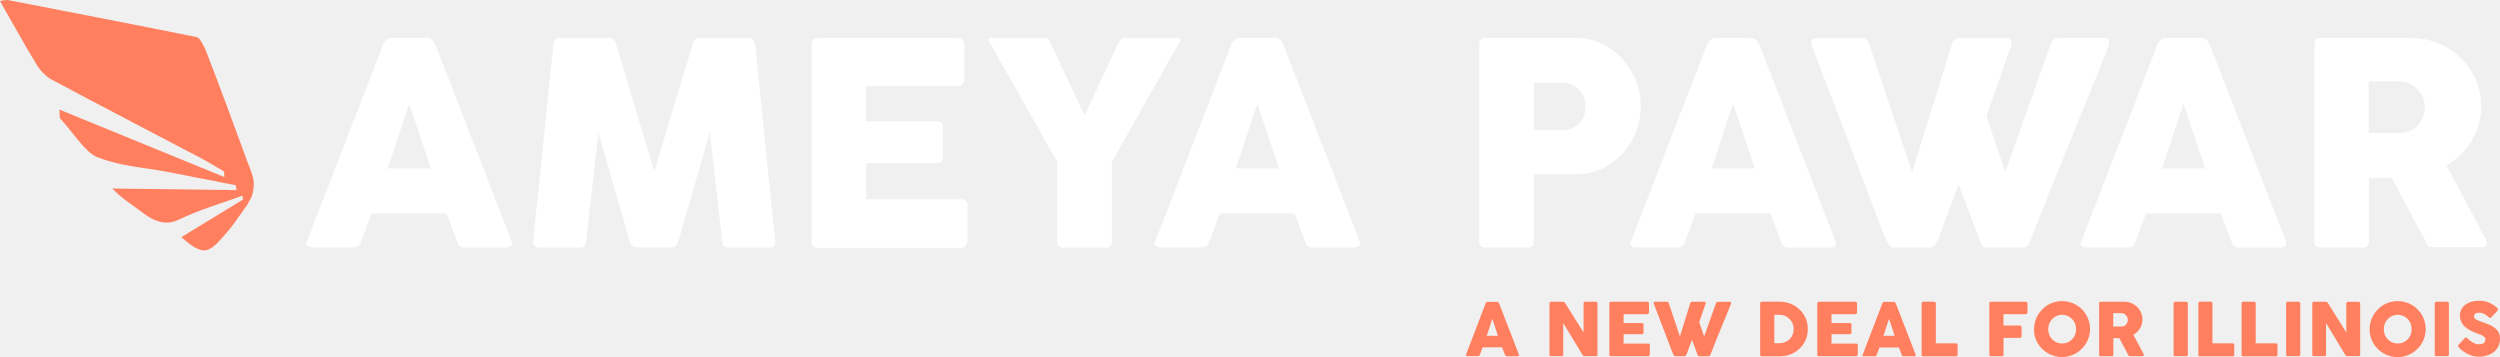
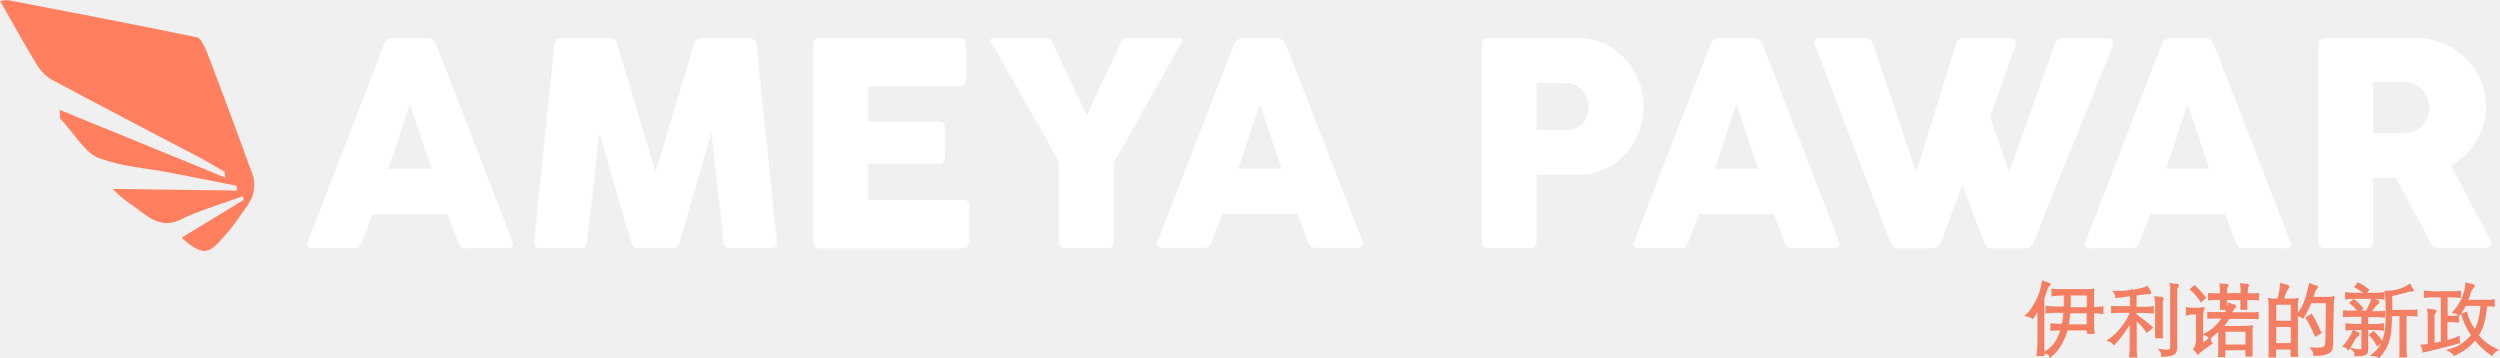
- <svg xmlns="http://www.w3.org/2000/svg" id="Layer_1" data-name="Layer 1" viewBox="0 0 562.02 80.24">
+ <svg xmlns="http://www.w3.org/2000/svg" id="Layer_1" data-name="Layer 1" viewBox="0 0 560.73 80.26">
  <defs>
-     <style>.cls-1{fill:#fff;}.cls-2{fill:#ff7f5f;}</style>
+     <style>.cls-1{fill:#fff;}.cls-2{fill:#ff7f5f;}.cls-3{fill:#f47e61;stroke:#f47e61;stroke-miterlimit:10;stroke-width:0.5px;}</style>
  </defs>
-   <path class="cls-1" d="M86.22,9.78a0.92,0.92,0,0,1,.21-0.41,2.38,2.38,0,0,1,1-.71,1.49,1.49,0,0,1,.54-0.11h8.12a1.35,1.35,0,0,1,.92.33,4.11,4.11,0,0,1,.57.59l0.79,1.81,16.66,43a0.93,0.93,0,0,1-.1,1,1.54,1.54,0,0,1-1.21.4h-9.11a2,2,0,0,1-1.13-.27,1.74,1.74,0,0,1-.62-0.9q-0.64-1.62-1.24-3.22L100.4,48H83.56q-0.6,1.62-1.22,3.22t-1.22,3.22a1.59,1.59,0,0,1-1.62,1.17H70.13a1.55,1.55,0,0,1-1-.32,0.75,0.75,0,0,1-.14-1ZM92,23.36q-0.6,1.62-1.22,3.49t-1.22,3.78q-0.6,1.9-1.22,3.76t-1.22,3.47h9.74Z" />
-   <path class="cls-1" d="M124.41,9.94a1.68,1.68,0,0,1,.44-1,1.39,1.39,0,0,1,1.08-.41h11a1.48,1.48,0,0,1,1.52,1.21l8.63,28.81,8.69-28.81a1.63,1.63,0,0,1,1.62-1.21h10.85a1.54,1.54,0,0,1,1,.4,1.48,1.48,0,0,1,.52,1Q170.89,21.11,172,32.1t2.27,22.16v0.16a1.17,1.17,0,0,1-1.4,1.24h-9a1.33,1.33,0,0,1-1.52-1.4l-2.76-24.53-7.14,24.68a1.79,1.79,0,0,1-.46.76,1.09,1.09,0,0,1-.78.44h-8.34a1.2,1.2,0,0,1-.81-0.43,1.37,1.37,0,0,1-.46-0.78L134.53,29.8l-2.76,24.46a1.34,1.34,0,0,1-1.56,1.4h-9a1.22,1.22,0,0,1-1.36-1.4Z" />
-   <path class="cls-1" d="M182.46,10a1.51,1.51,0,0,1,.36-1.06,1.33,1.33,0,0,1,1-.4h31.48A1.4,1.4,0,0,1,216.4,9a1.57,1.57,0,0,1,.38,1.11V17.9a1.66,1.66,0,0,1-.38,1,1.32,1.32,0,0,1-1.11.49H194.73v7.87H210.6a1.67,1.67,0,0,1,1,.29,1.09,1.09,0,0,1,.4,1v6.85a1.32,1.32,0,0,1-.35.86,1.26,1.26,0,0,1-1,.41h-15.9v8.12h21.32a1.27,1.27,0,0,1,1.43,1.46v8a0.78,0.78,0,0,1-.25.57,1.09,1.09,0,0,1-1.3.89H183.85a1.48,1.48,0,0,1-1-.33,1.3,1.3,0,0,1-.38-1V10Z" />
-   <path class="cls-1" d="M243.83,25.93l7.66-16.4A4.39,4.39,0,0,1,251.81,9a1,1,0,0,1,.25-0.25,0.65,0.65,0,0,1,.27-0.1,1.62,1.62,0,0,0,.33-0.08h12.22a0.5,0.5,0,0,1,.37.14,0.46,0.46,0,0,1,.14.33,1.23,1.23,0,0,1-.44.79l-15,26.62V54.17a1.3,1.3,0,0,1-1.46,1.49H239a1.23,1.23,0,0,1-1-.4,1.6,1.6,0,0,1-.35-1.09V36.37l-15-26.56A1.16,1.16,0,0,1,222.21,9a0.48,0.48,0,0,1,.13-0.33,0.44,0.44,0,0,1,.35-0.14H234.9l0.35,0.08a0.64,0.64,0,0,1,.25.1,1,1,0,0,1,.25.25q0.13,0.17.35,0.56Z" />
-   <path class="cls-1" d="M276.91,9.78a0.92,0.92,0,0,1,.21-0.41,2.38,2.38,0,0,1,1-.71,1.49,1.49,0,0,1,.54-0.11h8.12a1.35,1.35,0,0,1,.92.33,4.11,4.11,0,0,1,.57.59L289,11.27l16.66,43a0.93,0.93,0,0,1-.1,1,1.54,1.54,0,0,1-1.21.4h-9.11a2,2,0,0,1-1.13-.27,1.74,1.74,0,0,1-.62-0.9q-0.64-1.62-1.24-3.22L291.09,48H274.25q-0.6,1.62-1.22,3.22t-1.22,3.22a1.59,1.59,0,0,1-1.62,1.17h-9.36a1.55,1.55,0,0,1-1-.32,0.75,0.75,0,0,1-.14-1Zm5.77,13.58q-0.6,1.62-1.22,3.49t-1.22,3.78q-0.6,1.9-1.22,3.76t-1.22,3.47h9.74Z" />
-   <path class="cls-1" d="M332.53,10a1.55,1.55,0,0,1,.35-1.06,1.32,1.32,0,0,1,1-.4H354.2a13.8,13.8,0,0,1,4.12.6,14,14,0,0,1,3.55,1.67,14.47,14.47,0,0,1,2.92,2.54A16.36,16.36,0,0,1,367,16.54a16.17,16.17,0,0,1,1.38,3.6,15.62,15.62,0,0,1-.56,9.41,15.33,15.33,0,0,1-2.93,4.85,15,15,0,0,1-4.57,3.44,13.43,13.43,0,0,1-5.9,1.35h-9.61v15.1a1.25,1.25,0,0,1-1.46,1.36h-9.42a1.49,1.49,0,0,1-1-.33,1.3,1.3,0,0,1-.38-1V10Zm23.89,13.9a5.74,5.74,0,0,0-.33-1.9,5.27,5.27,0,0,0-1-1.7,5.14,5.14,0,0,0-1.54-1.22,4.33,4.33,0,0,0-2-.48h-6.73V29.2h6.73a4.55,4.55,0,0,0,2.06-.46,4.82,4.82,0,0,0,1.54-1.19,5.25,5.25,0,0,0,1-1.68A5.92,5.92,0,0,0,356.42,23.9Z" />
-   <path class="cls-1" d="M383.86,9.78a0.92,0.92,0,0,1,.21-0.41,2.38,2.38,0,0,1,1-.71,1.49,1.49,0,0,1,.54-0.11h8.12a1.35,1.35,0,0,1,.92.33,4.11,4.11,0,0,1,.57.59L396,11.27l16.66,43a0.93,0.93,0,0,1-.1,1,1.54,1.54,0,0,1-1.21.4h-9.11a2,2,0,0,1-1.13-.27,1.74,1.74,0,0,1-.62-0.9q-0.64-1.62-1.24-3.22L398,48H381.19q-0.6,1.62-1.22,3.22t-1.22,3.22a1.59,1.59,0,0,1-1.62,1.17h-9.36a1.55,1.55,0,0,1-1-.32,0.75,0.75,0,0,1-.14-1Zm5.77,13.58Q389,25,388.41,26.85t-1.22,3.78q-0.6,1.9-1.22,3.76t-1.22,3.47h9.74Z" />
-   <path class="cls-1" d="M424.63,55q-0.32-.54-0.6-1.11t-0.51-1.14Q419.42,42,415.36,31.35T407.21,10a0.83,0.83,0,0,0,0-.29,0.71,0.71,0,0,1,0-.25q0-.89,1.17-0.89H418.5a1.65,1.65,0,0,1,1.65,1.21l9.71,28.9,9-28.9a1.71,1.71,0,0,1,1.75-1.21H450.9a1.55,1.55,0,0,1,1,.27,0.91,0.91,0,0,1,.3.71,1.27,1.27,0,0,1,0,.35V10l-5.65,16.18,4.25,12.47L461.08,9.75a1.71,1.71,0,0,1,1.75-1.21h10a1.55,1.55,0,0,1,1,.27,0.91,0.91,0,0,1,.3.71,1.34,1.34,0,0,1,0,.35V10Q472,15.55,469.71,21.1t-4.52,11.1q-2.27,5.55-4.51,11.12t-4.36,11.12a2.21,2.21,0,0,1-.57.78,1.5,1.5,0,0,1-1.08.43H446.9a1.77,1.77,0,0,1-1.06-.27,1.49,1.49,0,0,1-.52-0.71l-5-13.2-2.13,5.66q-1,2.78-2.09,5.66-0.16.44-.36,0.94a5.42,5.42,0,0,1-.49.92,3,3,0,0,1-.65.71,1.32,1.32,0,0,1-.84.29H426A1.32,1.32,0,0,1,424.63,55Z" />
-   <path class="cls-1" d="M485.11,9.78a0.92,0.92,0,0,1,.21-0.41,2.38,2.38,0,0,1,1-.71,1.49,1.49,0,0,1,.54-0.11h8.12a1.35,1.35,0,0,1,.92.33,4.11,4.11,0,0,1,.57.59l0.79,1.81,16.66,43a0.93,0.93,0,0,1-.1,1,1.54,1.54,0,0,1-1.21.4h-9.11a2,2,0,0,1-1.13-.27,1.74,1.74,0,0,1-.62-0.9q-0.64-1.62-1.24-3.22L499.3,48H482.45q-0.6,1.62-1.22,3.22T480,54.48a1.59,1.59,0,0,1-1.62,1.17H469a1.55,1.55,0,0,1-1-.32,0.75,0.75,0,0,1-.14-1Zm5.77,13.58q-0.6,1.62-1.22,3.49t-1.22,3.78q-0.6,1.9-1.22,3.76T486,37.86h9.74Z" />
-   <path class="cls-1" d="M520.27,10a1.55,1.55,0,0,1,.35-1.06,1.32,1.32,0,0,1,1-.4h20.5a15.42,15.42,0,0,1,6.12,1.22,16,16,0,0,1,5,3.32,15.49,15.49,0,0,1,3.35,4.9,14.85,14.85,0,0,1,1.22,6,14.22,14.22,0,0,1-.59,4.11,15.35,15.35,0,0,1-1.63,3.65,15.51,15.51,0,0,1-2.49,3.08A16.27,16.27,0,0,1,550,37.16l8.16,15.36q0.22,0.45.57,1a2.17,2.17,0,0,1,.35,1,0.94,0.94,0,0,1-.33.78,1.39,1.39,0,0,1-.9.27H546.92a1.58,1.58,0,0,1-1-.32,1.44,1.44,0,0,1-.56-0.86L537.69,40h-5.14V54.29a1.25,1.25,0,0,1-1.46,1.36h-9.42a1.49,1.49,0,0,1-1-.33,1.3,1.3,0,0,1-.38-1V10Zm24.84,14.09a5.49,5.49,0,0,0-.35-1.9,6.18,6.18,0,0,0-1-1.75,5.77,5.77,0,0,0-1.52-1.33,5.22,5.22,0,0,0-2-.7l-1.67-.11q-0.78,0-1.7,0h-4.38V29.89h5.84c0.38,0,.72,0,1,0l1-.09a5,5,0,0,0,2-.65,5.2,5.2,0,0,0,1.49-1.3,5.75,5.75,0,0,0,.92-1.75A6.35,6.35,0,0,0,545.11,24.09Z" />
-   <path class="cls-2" d="M334,68.16a0.25,0.25,0,0,1,.05-0.11l0.11-.11,0.14-.08,0.14,0h2.11a0.35,0.35,0,0,1,.24.09,1,1,0,0,1,.15.15l0.21,0.47,4.32,11.15a0.24,0.24,0,0,1,0,.27,0.4,0.4,0,0,1-.31.1H338.8A0.51,0.51,0,0,1,338.5,80a0.46,0.46,0,0,1-.16-0.23L338,78.92l-0.31-.84h-4.37l-0.32.84-0.32.84a0.41,0.41,0,0,1-.42.3h-2.43a0.4,0.4,0,0,1-.26-0.08,0.2,0.2,0,0,1,0-.25Zm1.5,3.52c-0.1.28-.21,0.58-0.32,0.91l-0.32,1-0.32,1q-0.16.48-.32,0.9h2.53Z" />
-   <path class="cls-2" d="M348.33,68.2a0.38,0.38,0,0,1,.09-0.26,0.34,0.34,0,0,1,.27-0.11h2.69a0.57,0.57,0,0,1,.24.06,0.52,0.52,0,0,1,.21.2l2.08,3.33L356,74.74v-6.6a0.4,0.4,0,0,1,.13-0.23,0.35,0.35,0,0,1,.23-0.08h2.35a0.44,0.44,0,0,1,.29.09,0.33,0.33,0,0,1,.12.27V79.74a0.29,0.29,0,0,1-.1.24,0.43,0.43,0,0,1-.27.08h-2.63a0.28,0.28,0,0,1-.19-0.07,1.29,1.29,0,0,1-.17-0.2l-2.16-3.58-2.17-3.58V79.7a0.32,0.32,0,0,1-.38.36h-2.34a0.34,0.34,0,0,1-.28-0.1,0.38,0.38,0,0,1-.09-0.25V68.2Z" />
-   <path class="cls-2" d="M361.79,68.21a0.39,0.39,0,0,1,.09-0.28,0.34,0.34,0,0,1,.27-0.1h8.17a0.36,0.36,0,0,1,.28.11,0.4,0.4,0,0,1,.1.29v2a0.43,0.43,0,0,1-.1.27,0.34,0.34,0,0,1-.29.13H365v2h4.12a0.43,0.43,0,0,1,.26.07,0.28,0.28,0,0,1,.1.25V74.8a0.34,0.34,0,0,1-.09.22,0.33,0.33,0,0,1-.26.11H365v2.11h5.53a0.33,0.33,0,0,1,.37.38v2.07a0.2,0.2,0,0,1-.07.15,0.28,0.28,0,0,1-.34.23h-8.33a0.38,0.38,0,0,1-.26-0.09,0.34,0.34,0,0,1-.1-0.27V68.21Z" />
-   <path class="cls-2" d="M376.29,79.89l-0.16-.29c0-.1-0.09-0.2-0.13-0.3q-1.06-2.8-2.12-5.55l-2.12-5.55a0.21,0.21,0,0,0,0-.07,0.19,0.19,0,0,1,0-.07q0-.23.3-0.23h2.65a0.43,0.43,0,0,1,.43.31l2.52,7.5,2.33-7.5a0.44,0.44,0,0,1,.45-0.31h2.68a0.4,0.4,0,0,1,.27.07,0.24,0.24,0,0,1,.08.19,0.36,0.36,0,0,1,0,.09v0L382,72.41l1.1,3.24,2.67-7.49a0.44,0.44,0,0,1,.45-0.31h2.59a0.4,0.4,0,0,1,.27.07,0.24,0.24,0,0,1,.08.19,0.33,0.33,0,0,1,0,.09v0q-0.56,1.45-1.14,2.89L386.81,74l-1.17,2.89q-0.58,1.44-1.13,2.89a0.58,0.58,0,0,1-.15.2,0.39,0.39,0,0,1-.28.11h-2a0.45,0.45,0,0,1-.28-0.07,0.39,0.39,0,0,1-.14-0.18l-1.3-3.43-0.55,1.47q-0.27.72-.54,1.47l-0.09.24a1.48,1.48,0,0,1-.13.24,0.79,0.79,0,0,1-.17.18,0.35,0.35,0,0,1-.22.07h-2A0.34,0.34,0,0,1,376.29,79.89Z" />
-   <path class="cls-2" d="M406.41,74a6.07,6.07,0,0,1-.22,1.66,5.91,5.91,0,0,1-.63,1.47,6.11,6.11,0,0,1-2.25,2.17,6.37,6.37,0,0,1-1.5.6,6.62,6.62,0,0,1-1.67.21h-4.06a0.51,0.51,0,0,1-.26-0.07,0.29,0.29,0,0,1-.12-0.28V68.21a0.4,0.4,0,0,1,.09-0.28,0.36,0.36,0,0,1,.28-0.11h4.06a6.42,6.42,0,0,1,1.67.21,6.3,6.3,0,0,1,1.5.61,6.43,6.43,0,0,1,1.27.95,5.83,5.83,0,0,1,1,1.24,6.19,6.19,0,0,1,.63,1.47A6,6,0,0,1,406.41,74Zm-7.53-3.18v6.33h1.06l0.36,0a3.3,3.3,0,0,0,1.15-.3,3.21,3.21,0,0,0,.93-0.66,3,3,0,0,0,.63-1,3.13,3.13,0,0,0,.23-1.2,3.08,3.08,0,0,0-.26-1.27A3.13,3.13,0,0,0,401.24,71a3.44,3.44,0,0,0-1.27-.24h-1.09Z" />
-   <path class="cls-2" d="M408.56,68.21a0.39,0.39,0,0,1,.09-0.28,0.34,0.34,0,0,1,.27-0.1h8.17a0.36,0.36,0,0,1,.28.11,0.4,0.4,0,0,1,.1.29v2a0.43,0.43,0,0,1-.1.27,0.34,0.34,0,0,1-.29.13h-5.34v2h4.12a0.43,0.43,0,0,1,.26.07,0.28,0.28,0,0,1,.1.25V74.8a0.34,0.34,0,0,1-.09.22,0.33,0.33,0,0,1-.26.11h-4.13v2.11h5.53a0.33,0.33,0,0,1,.37.38v2.07a0.2,0.2,0,0,1-.07.15,0.28,0.28,0,0,1-.34.23h-8.33a0.38,0.38,0,0,1-.26-0.09,0.34,0.34,0,0,1-.1-0.27V68.21Z" />
-   <path class="cls-2" d="M423.18,68.16a0.25,0.25,0,0,1,.05-0.11l0.11-.11,0.14-.08,0.14,0h2.11a0.35,0.35,0,0,1,.24.09,1,1,0,0,1,.15.15l0.21,0.47,4.32,11.15a0.24,0.24,0,0,1,0,.27,0.4,0.4,0,0,1-.31.1h-2.36a0.51,0.51,0,0,1-.29-0.07,0.46,0.46,0,0,1-.16-0.23l-0.32-.84-0.31-.84h-4.37l-0.32.84-0.32.84a0.41,0.41,0,0,1-.42.3H419a0.4,0.4,0,0,1-.26-0.08,0.2,0.2,0,0,1,0-.25Zm1.5,3.52c-0.1.28-.21,0.58-0.32,0.91l-0.32,1-0.32,1q-0.16.48-.32,0.9h2.53Z" />
-   <path class="cls-2" d="M432,68.19a0.36,0.36,0,0,1,.1-0.26,0.35,0.35,0,0,1,.27-0.11h2.44a0.38,0.38,0,0,1,.26.1,0.35,0.35,0,0,1,.12.26v9h4.53a0.36,0.36,0,0,1,.26.1,0.35,0.35,0,0,1,.11.27v2.17a0.39,0.39,0,0,1-.09.26,0.35,0.35,0,0,1-.27.12h-7.35A0.32,0.32,0,0,1,432,79.7V68.19Z" />
-   <path class="cls-2" d="M447.22,68.21a0.38,0.38,0,0,1,.09-0.27,0.33,0.33,0,0,1,.23-0.11h7.88a0.36,0.36,0,0,1,.28.11,0.42,0.42,0,0,1,.09.29v2a0.43,0.43,0,0,1-.1.27,0.34,0.34,0,0,1-.29.13h-5v2.55h3.7a0.41,0.41,0,0,1,.26.09,0.33,0.33,0,0,1,.11.28v2a0.44,0.44,0,0,1-.09.27,0.31,0.31,0,0,1-.26.13h-3.71v3.77a0.32,0.32,0,0,1-.38.35h-2.51a0.31,0.31,0,0,1-.3-0.35V68.21Z" />
-   <path class="cls-2" d="M457.27,74a6.26,6.26,0,0,1,.86-3.18,6.39,6.39,0,0,1,1-1.28,6.15,6.15,0,0,1,1.27-1,6.47,6.47,0,0,1,1.5-.63,6.3,6.3,0,0,1,3.35,0,6.45,6.45,0,0,1,1.51.63A6.25,6.25,0,0,1,469,70.78a6.55,6.55,0,0,1,.63,1.51,6.31,6.31,0,0,1,0,3.35,6.39,6.39,0,0,1-.63,1.5,6.22,6.22,0,0,1-1,1.27,6.4,6.4,0,0,1-1.28,1,6.2,6.2,0,0,1-1.51.63,6.29,6.29,0,0,1-6.13-1.62,6.37,6.37,0,0,1-1-1.27,6.14,6.14,0,0,1-.63-1.5A6.26,6.26,0,0,1,457.27,74Zm3.19,0a3.5,3.5,0,0,0,.23,1.28,3.16,3.16,0,0,0,.65,1,3,3,0,0,0,1,.69,3.24,3.24,0,0,0,2.5,0,3,3,0,0,0,1-.69,3.15,3.15,0,0,0,.65-1,3.64,3.64,0,0,0,0-2.55,3.18,3.18,0,0,0-.65-1,3,3,0,0,0-1-.7,3.06,3.06,0,0,0-3.49.7,3.19,3.19,0,0,0-.65,1A3.52,3.52,0,0,0,460.45,74Z" />
-   <path class="cls-2" d="M471.89,68.21a0.4,0.4,0,0,1,.09-0.28,0.34,0.34,0,0,1,.27-0.1h5.32a4,4,0,0,1,1.59.32,4.15,4.15,0,0,1,1.29.86,4,4,0,0,1,.87,1.27,3.86,3.86,0,0,1,.32,1.55,3.68,3.68,0,0,1-.15,1.07,4,4,0,0,1-.42.95,4,4,0,0,1-.65.8,4.19,4.19,0,0,1-.82.61l2.12,4,0.15,0.27a0.56,0.56,0,0,1,.09.27,0.24,0.24,0,0,1-.09.2,0.36,0.36,0,0,1-.23.07h-2.82a0.41,0.41,0,0,1-.25-0.08,0.38,0.38,0,0,1-.14-0.22l-2-3.76h-1.33v3.71a0.32,0.32,0,0,1-.38.35h-2.45A0.39,0.39,0,0,1,472,80a0.34,0.34,0,0,1-.1-0.27V68.21Zm6.45,3.66a1.42,1.42,0,0,0-.09-0.49,1.6,1.6,0,0,0-.26-0.45,1.5,1.5,0,0,0-.4-0.35,1.35,1.35,0,0,0-.51-0.18l-0.43,0h-1.58v3h1.78l0.26,0a1.31,1.31,0,0,0,.52-0.17,1.35,1.35,0,0,0,.39-0.34,1.48,1.48,0,0,0,.24-0.45A1.64,1.64,0,0,0,478.34,71.87Z" />
-   <path class="cls-2" d="M488.66,68.2a0.38,0.38,0,0,1,.09-0.26,0.34,0.34,0,0,1,.27-0.11h2.42a0.46,0.46,0,0,1,.26.1,0.31,0.31,0,0,1,.14.26V79.7a0.34,0.34,0,0,1-.4.36H489a0.32,0.32,0,0,1-.36-0.36V68.2Z" />
-   <path class="cls-2" d="M494.21,68.19a0.36,0.36,0,0,1,.1-0.26,0.35,0.35,0,0,1,.27-0.11H497a0.38,0.38,0,0,1,.26.1,0.35,0.35,0,0,1,.12.26v9h4.53a0.36,0.36,0,0,1,.26.1,0.35,0.35,0,0,1,.11.27v2.17a0.39,0.39,0,0,1-.09.26,0.35,0.35,0,0,1-.27.12h-7.35a0.32,0.32,0,0,1-.36-0.36V68.19Z" />
-   <path class="cls-2" d="M503.91,68.19a0.36,0.36,0,0,1,.1-0.26,0.35,0.35,0,0,1,.27-0.11h2.44a0.38,0.38,0,0,1,.26.1,0.35,0.35,0,0,1,.12.26v9h4.53a0.36,0.36,0,0,1,.26.1,0.35,0.35,0,0,1,.11.27v2.17a0.39,0.39,0,0,1-.09.26,0.35,0.35,0,0,1-.27.12h-7.35a0.32,0.32,0,0,1-.36-0.36V68.19Z" />
-   <path class="cls-2" d="M513.94,68.2a0.38,0.38,0,0,1,.09-0.26,0.34,0.34,0,0,1,.27-0.11h2.42a0.46,0.46,0,0,1,.26.1,0.31,0.31,0,0,1,.14.26V79.7a0.34,0.34,0,0,1-.4.36h-2.42a0.32,0.32,0,0,1-.36-0.36V68.2Z" />
-   <path class="cls-2" d="M519.81,68.2a0.38,0.38,0,0,1,.09-0.26,0.34,0.34,0,0,1,.27-0.11h2.69a0.57,0.57,0,0,1,.24.06,0.52,0.52,0,0,1,.21.2l2.08,3.33,2.08,3.33v-6.6a0.4,0.4,0,0,1,.13-0.23,0.35,0.35,0,0,1,.23-0.08h2.35a0.44,0.44,0,0,1,.29.09,0.33,0.33,0,0,1,.12.27V79.74a0.29,0.29,0,0,1-.1.24,0.43,0.43,0,0,1-.27.08H527.6a0.28,0.28,0,0,1-.19-0.07,1.29,1.29,0,0,1-.17-0.2l-2.16-3.58-2.17-3.58V79.7a0.32,0.32,0,0,1-.38.36h-2.34a0.34,0.34,0,0,1-.28-0.1,0.38,0.38,0,0,1-.09-0.25V68.2Z" />
-   <path class="cls-2" d="M532.71,74a6.26,6.26,0,0,1,.86-3.18,6.39,6.39,0,0,1,1-1.28,6.15,6.15,0,0,1,1.27-1,6.47,6.47,0,0,1,1.5-.63,6.3,6.3,0,0,1,3.35,0,6.45,6.45,0,0,1,1.51.63,6.25,6.25,0,0,1,2.26,2.26,6.55,6.55,0,0,1,.63,1.51,6.31,6.31,0,0,1,0,3.35,6.39,6.39,0,0,1-.63,1.5,6.22,6.22,0,0,1-1,1.27,6.4,6.4,0,0,1-1.28,1,6.2,6.2,0,0,1-1.51.63,6.29,6.29,0,0,1-6.13-1.62,6.37,6.37,0,0,1-1-1.27,6.14,6.14,0,0,1-.63-1.5A6.26,6.26,0,0,1,532.71,74Zm3.19,0a3.5,3.5,0,0,0,.23,1.28,3.16,3.16,0,0,0,.65,1,3,3,0,0,0,1,.69,3.24,3.24,0,0,0,2.5,0,3,3,0,0,0,1-.69,3.15,3.15,0,0,0,.65-1,3.64,3.64,0,0,0,0-2.55,3.18,3.18,0,0,0-.65-1,3,3,0,0,0-1-.7,3.06,3.06,0,0,0-3.49.7,3.19,3.19,0,0,0-.65,1A3.52,3.52,0,0,0,535.9,74Z" />
-   <path class="cls-2" d="M547.35,68.2a0.38,0.38,0,0,1,.09-0.26,0.34,0.34,0,0,1,.27-0.11h2.42a0.46,0.46,0,0,1,.26.1,0.31,0.31,0,0,1,.14.26V79.7a0.34,0.34,0,0,1-.4.36h-2.42a0.32,0.32,0,0,1-.36-0.36V68.2Z" />
-   <path class="cls-2" d="M554.73,76.11l0.36,0.31a4.77,4.77,0,0,0,.5.38,4.15,4.15,0,0,0,.83.44,2.41,2.41,0,0,0,.86.16,2.25,2.25,0,0,0,.7-0.09,1.19,1.19,0,0,0,.45-0.25,0.89,0.89,0,0,0,.24-0.36,1.35,1.35,0,0,0,.07-0.44,0.64,0.64,0,0,0-.19-0.46,2,2,0,0,0-.47-0.36,4,4,0,0,0-.58-0.27L557,75a12,12,0,0,1-1.73-.74,5.31,5.31,0,0,1-1.24-.89,3.32,3.32,0,0,1-.74-1.08A3.36,3.36,0,0,1,553,71a3.1,3.1,0,0,1,.31-1.39,3.05,3.05,0,0,1,.88-1.07,4.19,4.19,0,0,1,1.38-.69,6.24,6.24,0,0,1,1.8-.24,6,6,0,0,1,1.44.17,5.49,5.49,0,0,1,1.35.54q0.28,0.16.53,0.34T561.14,69a2.09,2.09,0,0,1,.3.31,0.46,0.46,0,0,1,.11.26,0.38,0.38,0,0,1-.05.2,1.32,1.32,0,0,1-.16.21l-1.26,1.34a0.4,0.4,0,0,1-.28.14,0.36,0.36,0,0,1-.21-0.07l-0.21-.16-0.07-.07-0.37-.29a3.26,3.26,0,0,0-.43-0.27,2.87,2.87,0,0,0-.49-0.2,1.76,1.76,0,0,0-.52-0.08,2.77,2.77,0,0,0-.51,0,1.41,1.41,0,0,0-.42.14,0.8,0.8,0,0,0-.29.26,0.76,0.76,0,0,0,0,.79,1.14,1.14,0,0,0,.35.31,3.18,3.18,0,0,0,.57.27L558,72.39q0.87,0.29,1.61.61a5.42,5.42,0,0,1,1.27.75,3.09,3.09,0,0,1,.84,1,3.23,3.23,0,0,1,.3,1.46,3.6,3.6,0,0,1-.37,1.64,3.75,3.75,0,0,1-1,1.26,4.75,4.75,0,0,1-1.52.8,6,6,0,0,1-1.88.28,5.31,5.31,0,0,1-1.86-.34,7.14,7.14,0,0,1-1.7-.91,4.38,4.38,0,0,1-.56-0.47l-0.36-.37,0,0,0,0h0l0,0h0a0.58,0.58,0,0,1-.19-0.33,0.47,0.47,0,0,1,.19-0.31L554.09,76a0.54,0.54,0,0,1,.28-0.12,0.3,0.3,0,0,1,.16,0Z" />
-   <path class="cls-2" d="M55.53,46.11l1.06-1.9a8.62,8.62,0,0,0,.35-4.14c-0.25-1.06-1.41-3.93-1.41-3.93l0-.1L55,36.11,55.49,36c-3-8.15-6-16.35-9.1-24.33-0.63-1.66-1.55-3.2-2.15-3.33C30,5.47,15.88,2.75,1.72,0A6.49,6.49,0,0,0,0,.24C3,5.47,5.42,9.92,7.86,13.89a10.84,10.84,0,0,0,3.32,3.77C22.5,23.72,33.8,29.57,45.11,35.52c1.73,0.91,3.47,2,5.2,3,0,0,.12,0,0.12,1.28L13.36,24.64l0.09,1.91c2.79,3,5.76,7.73,8.32,8.74,5.43,2.14,10.64,2.35,15.95,3.36,5.1,1,10.2,2,15.3,3l0.15,1.09-27.93-.36c2.37,2.46,4.59,3.69,6.86,5.45,2.88,2.24,5.49,2.79,8,1.59,4.71-2.29,9.58-3.66,14.38-5.42l0.16,0.85L40.76,53.32c2,1.74,3.93,3.24,5.59,2.92s3.09-2.27,4.54-3.87,2.7-3.56,4-5.36" />
+   <path class="cls-1" d="M3117.49,147.59a0.92,0.92,0,0,1,.21-0.41,2.38,2.38,0,0,1,1-.71,1.49,1.49,0,0,1,.54-0.11h8.12a1.35,1.35,0,0,1,.92.33,4.11,4.11,0,0,1,.57.59l0.79,1.81,16.66,43a0.93,0.93,0,0,1-.1,1,1.54,1.54,0,0,1-1.21.4h-9.11a2,2,0,0,1-1.13-.27,1.74,1.74,0,0,1-.62-0.9q-0.64-1.62-1.24-3.22l-1.21-3.22h-16.85q-0.6,1.62-1.22,3.22t-1.22,3.22a1.59,1.59,0,0,1-1.62,1.17h-9.36a1.55,1.55,0,0,1-1-.32,0.75,0.75,0,0,1-.14-1Zm5.77,13.58q-0.6,1.62-1.22,3.49t-1.22,3.78q-0.6,1.9-1.22,3.76t-1.22,3.47h9.74Z" transform="translate(-3031.26 -137.81)" />
+   <path class="cls-1" d="M3155.67,147.75a1.68,1.68,0,0,1,.44-1,1.39,1.39,0,0,1,1.08-.41h11a1.48,1.48,0,0,1,1.52,1.21l8.63,28.81,8.69-28.81a1.63,1.63,0,0,1,1.62-1.21h10.85a1.54,1.54,0,0,1,1,.4,1.48,1.48,0,0,1,.52,1q1.11,11.17,2.27,22.16t2.27,22.16v0.16a1.17,1.17,0,0,1-1.4,1.24h-9a1.33,1.33,0,0,1-1.52-1.4l-2.76-24.53-7.14,24.68a1.79,1.79,0,0,1-.46.76,1.09,1.09,0,0,1-.78.44h-8.34a1.2,1.2,0,0,1-.81-0.43,1.37,1.37,0,0,1-.46-0.78l-7.14-24.62L3163,192.07a1.34,1.34,0,0,1-1.56,1.4h-9a1.22,1.22,0,0,1-1.36-1.4Z" transform="translate(-3031.26 -137.81)" />
+   <path class="cls-1" d="M3213.72,147.81a1.51,1.51,0,0,1,.36-1.06,1.33,1.33,0,0,1,1-.4h31.48a1.4,1.4,0,0,1,1.08.41,1.57,1.57,0,0,1,.38,1.11v7.85a1.66,1.66,0,0,1-.38,1,1.32,1.32,0,0,1-1.11.49H3226v7.87h15.86a1.67,1.67,0,0,1,1,.29,1.09,1.09,0,0,1,.4,1v6.85a1.32,1.32,0,0,1-.35.86,1.26,1.26,0,0,1-1,.41H3226v8.12h21.32a1.27,1.27,0,0,1,1.43,1.46v8a0.78,0.78,0,0,1-.25.57,1.09,1.09,0,0,1-1.3.89h-32.08a1.48,1.48,0,0,1-1-.33,1.3,1.3,0,0,1-.38-1V147.81Z" transform="translate(-3031.26 -137.81)" />
+   <path class="cls-1" d="M3275.1,163.74l7.66-16.4a4.39,4.39,0,0,1,.32-0.56,1,1,0,0,1,.25-0.25,0.65,0.65,0,0,1,.27-0.1,1.62,1.62,0,0,0,.33-0.08h12.22a0.5,0.5,0,0,1,.37.14,0.46,0.46,0,0,1,.14.33,1.23,1.23,0,0,1-.44.79l-15,26.62V192a1.3,1.3,0,0,1-1.46,1.49h-9.49a1.23,1.23,0,0,1-1-.4,1.6,1.6,0,0,1-.35-1.09v-17.8l-15-26.56a1.16,1.16,0,0,1-.41-0.79,0.48,0.48,0,0,1,.13-0.33,0.44,0.44,0,0,1,.35-0.14h12.22l0.35,0.08a0.64,0.64,0,0,1,.25.1,1,1,0,0,1,.25.25q0.13,0.17.35,0.56Z" transform="translate(-3031.26 -137.81)" />
+   <path class="cls-1" d="M3308.18,147.59a0.92,0.92,0,0,1,.21-0.41,2.38,2.38,0,0,1,1-.71,1.49,1.49,0,0,1,.54-0.11H3318a1.35,1.35,0,0,1,.92.33,4.11,4.11,0,0,1,.57.59l0.79,1.81L3337,192a0.93,0.93,0,0,1-.1,1,1.54,1.54,0,0,1-1.21.4h-9.11a2,2,0,0,1-1.13-.27,1.74,1.74,0,0,1-.62-0.9q-0.64-1.62-1.24-3.22l-1.21-3.22h-16.85q-0.6,1.62-1.22,3.22t-1.22,3.22a1.59,1.59,0,0,1-1.62,1.17h-9.36a1.55,1.55,0,0,1-1-.32,0.75,0.75,0,0,1-.14-1Zm5.77,13.58q-0.6,1.62-1.22,3.49t-1.22,3.78q-0.6,1.9-1.22,3.76t-1.22,3.47h9.74Z" transform="translate(-3031.26 -137.81)" />
+   <path class="cls-1" d="M3363.8,147.81a1.55,1.55,0,0,1,.35-1.06,1.32,1.32,0,0,1,1-.4h20.27a13.8,13.8,0,0,1,4.12.6,14,14,0,0,1,3.55,1.67,14.47,14.47,0,0,1,2.92,2.54,16.36,16.36,0,0,1,2.21,3.19,16.17,16.17,0,0,1,1.38,3.6,15.62,15.62,0,0,1-.56,9.41,15.33,15.33,0,0,1-2.93,4.85,15,15,0,0,1-4.57,3.44,13.43,13.43,0,0,1-5.9,1.35h-9.61v15.1a1.25,1.25,0,0,1-1.46,1.36h-9.42a1.49,1.49,0,0,1-1-.33,1.3,1.3,0,0,1-.38-1V147.81Zm23.89,13.9a5.74,5.74,0,0,0-.33-1.9,5.27,5.27,0,0,0-1-1.7,5.14,5.14,0,0,0-1.54-1.22,4.33,4.33,0,0,0-2-.48h-6.73V167h6.73a4.55,4.55,0,0,0,2.06-.46,4.82,4.82,0,0,0,1.54-1.19,5.25,5.25,0,0,0,1-1.68A5.92,5.92,0,0,0,3387.69,161.71Z" transform="translate(-3031.26 -137.81)" />
+   <path class="cls-1" d="M3415.12,147.59a0.92,0.92,0,0,1,.21-0.41,2.38,2.38,0,0,1,1-.71,1.49,1.49,0,0,1,.54-0.11H3425a1.35,1.35,0,0,1,.92.33,4.11,4.11,0,0,1,.57.59l0.79,1.81,16.66,43a0.93,0.93,0,0,1-.1,1,1.54,1.54,0,0,1-1.21.4h-9.11a2,2,0,0,1-1.13-.27,1.74,1.74,0,0,1-.62-0.9q-0.64-1.62-1.24-3.22l-1.21-3.22h-16.85q-0.6,1.62-1.22,3.22t-1.22,3.22a1.59,1.59,0,0,1-1.62,1.17H3399a1.55,1.55,0,0,1-1-.32,0.75,0.75,0,0,1-.14-1Zm5.77,13.58q-0.6,1.62-1.22,3.49t-1.22,3.78q-0.6,1.9-1.22,3.76t-1.22,3.47h9.74Z" transform="translate(-3031.26 -137.81)" />
+   <path class="cls-1" d="M3455.89,192.8q-0.32-.54-0.6-1.11t-0.51-1.14q-4.09-10.79-8.16-21.39t-8.15-21.39a0.83,0.83,0,0,0,0-.29,0.71,0.71,0,0,1,0-.25q0-.89,1.17-0.89h10.22a1.65,1.65,0,0,1,1.65,1.21l9.71,28.9,9-28.9a1.71,1.71,0,0,1,1.75-1.21h10.31a1.55,1.55,0,0,1,1,.27,0.91,0.91,0,0,1,.3.71,1.27,1.27,0,0,1,0,.35v0.1L3477.81,164l4.25,12.47,10.28-28.87a1.71,1.71,0,0,1,1.75-1.21h10a1.55,1.55,0,0,1,1,.27,0.91,0.91,0,0,1,.3.71,1.34,1.34,0,0,1,0,.35v0.1q-2.16,5.58-4.41,11.14t-4.52,11.1q-2.27,5.55-4.51,11.12t-4.36,11.12a2.21,2.21,0,0,1-.57.78,1.5,1.5,0,0,1-1.08.43h-7.77a1.77,1.77,0,0,1-1.06-.27,1.49,1.49,0,0,1-.52-0.71l-5-13.2-2.13,5.66q-1,2.78-2.09,5.66-0.16.44-.36,0.94a5.42,5.42,0,0,1-.49.92,3,3,0,0,1-.65.71,1.32,1.32,0,0,1-.84.29h-7.77A1.32,1.32,0,0,1,3455.89,192.8Z" transform="translate(-3031.26 -137.81)" />
+   <path class="cls-1" d="M3516.38,147.59a0.92,0.92,0,0,1,.21-0.41,2.38,2.38,0,0,1,1-.71,1.49,1.49,0,0,1,.54-0.11h8.12a1.35,1.35,0,0,1,.92.33,4.11,4.11,0,0,1,.57.59l0.79,1.81,16.66,43a0.93,0.93,0,0,1-.1,1,1.54,1.54,0,0,1-1.21.4h-9.11a2,2,0,0,1-1.13-.27,1.74,1.74,0,0,1-.62-0.9q-0.64-1.62-1.24-3.22l-1.21-3.22h-16.85q-0.6,1.62-1.22,3.22t-1.22,3.22a1.59,1.59,0,0,1-1.62,1.17h-9.36a1.55,1.55,0,0,1-1-.32,0.75,0.75,0,0,1-.14-1Zm5.77,13.58q-0.6,1.62-1.22,3.49t-1.22,3.78q-0.6,1.9-1.22,3.76t-1.22,3.47H3527Z" transform="translate(-3031.26 -137.81)" />
+   <path class="cls-1" d="M3551.53,147.81a1.55,1.55,0,0,1,.35-1.06,1.32,1.32,0,0,1,1-.4h20.5a15.42,15.42,0,0,1,6.12,1.22,16,16,0,0,1,5,3.32,15.49,15.49,0,0,1,3.35,4.9,14.85,14.85,0,0,1,1.22,6,14.22,14.22,0,0,1-.59,4.11,15.35,15.35,0,0,1-1.63,3.65,15.51,15.51,0,0,1-2.49,3.08,16.27,16.27,0,0,1-3.16,2.36l8.16,15.36q0.22,0.45.57,1a2.17,2.17,0,0,1,.35,1,0.94,0.94,0,0,1-.33.78,1.39,1.39,0,0,1-.9.27h-10.88a1.58,1.58,0,0,1-1-.32,1.44,1.44,0,0,1-.56-0.86l-7.71-14.5h-5.14V192.1a1.25,1.25,0,0,1-1.46,1.36h-9.42a1.49,1.49,0,0,1-1-.33,1.3,1.3,0,0,1-.38-1V147.81Zm24.84,14.09a5.49,5.49,0,0,0-.35-1.9,6.18,6.18,0,0,0-1-1.75,5.77,5.77,0,0,0-1.52-1.33,5.22,5.22,0,0,0-2-.7l-1.67-.11q-0.78,0-1.7,0h-4.38V167.7h5.84c0.38,0,.72,0,1,0l1-.09a5,5,0,0,0,2-.65,5.2,5.2,0,0,0,1.49-1.3,5.75,5.75,0,0,0,.92-1.75A6.35,6.35,0,0,0,3576.38,161.9Z" transform="translate(-3031.26 -137.81)" />
+   <path class="cls-2" d="M3086.79,183.92l1.06-1.9a8.62,8.62,0,0,0,.35-4.14c-0.25-1.06-1.41-3.93-1.41-3.93l0-.1-0.49.07,0.49-.07c-3-8.15-6-16.35-9.1-24.33-0.63-1.66-1.55-3.2-2.15-3.33-14.19-2.92-28.35-5.63-42.52-8.36a6.49,6.49,0,0,0-1.72.22c3,5.23,5.42,9.69,7.86,13.65a10.84,10.84,0,0,0,3.32,3.77c11.32,6.07,22.62,11.92,33.93,17.86,1.73,0.91,3.47,2,5.2,3,0,0,.12,0,0.12,1.28l-37.08-15.16,0.09,1.91c2.79,3,5.76,7.73,8.32,8.74,5.43,2.14,10.64,2.35,15.95,3.36,5.1,1,10.2,2,15.3,3l0.15,1.09-27.93-.36c2.37,2.46,4.59,3.69,6.86,5.45,2.88,2.24,5.49,2.79,8,1.59,4.71-2.29,9.58-3.66,14.38-5.42l0.16,0.85L3072,191.13c2,1.74,3.93,3.24,5.59,2.92s3.09-2.27,4.54-3.87,2.7-3.56,4-5.36" transform="translate(-3031.26 -137.81)" />
+   <path class="cls-3" d="M3488.71,206.83q-0.62,1.12-1.38,2.23a3.29,3.29,0,0,0-.58-0.32,3.92,3.92,0,0,0-.72-0.21q0.34-.32.61-0.62a6.69,6.69,0,0,0,.54-0.68q0.27-.38.54-0.86t0.63-1.13a12,12,0,0,0,.74-1.77,14.83,14.83,0,0,0,.59-2.45l0.3,0.14,0.26,0.09,0.27,0.07,0.34,0.09q0.67,0.16,0,.41a4.21,4.21,0,0,0-.58,1.38l-0.26.72q-0.13.36-.29,0.75v12.76h-1.22q0.09-.76.14-1.75t0.05-1.94v-6.91Zm5.9-3a23.36,23.36,0,0,0-2.78.16v-1.17l0.8,0.08,0.89,0,1.22,0h3.54l1.15,0q0.47,0,.81,0l0.71-.09q0,0.34-.06.63t0,0.6q0,0.31,0,.67t0,0.84v1.38l1.1-.05,1-.09v1.17l-1-.09-1.1-.05v1.75q0,0.78,0,1.47t0.12,1.4h-1.24v-0.78H3495q-0.11.43-.24,0.81t-0.29.77a12.65,12.65,0,0,1-1.31,2.47,9.43,9.43,0,0,1-1.84,2,1,1,0,0,0-.35-0.54,2.14,2.14,0,0,0-.78-0.31,7.36,7.36,0,0,0,1.77-1.44,7.08,7.08,0,0,0,1.28-2q0.19-.46.35-0.88t0.3-.86l-1.11,0-1.2.08v-1.17q0.74,0.07,1.37.1l1.16,0a13,13,0,0,0,.24-1.3q0.1-.72.19-1.67h-1.36l-1.08,0-0.88.05-0.74.07v-1.17l0.74,0.07,0.87,0.05,1.1,0h1.42q0-.85,0-1.69T3494.61,203.79Zm5.12,4h-4.15q-0.09,1-.18,1.67t-0.21,1.3h4.54v-3Zm0-4h-4.07q0,0.34,0,.74v0.83q0,0.43,0,.83t0,0.73h4.09v-3.14Zm9.66,0.14-0.81.11-0.74.11-0.78.1-0.92.1a2.29,2.29,0,0,0-.14-0.62,2.08,2.08,0,0,0-.27-0.48l1,0q0.43,0,.89,0l1-.1,1.35-.19,1.11-.19,0.79-.16a5.3,5.3,0,0,0,.6-0.18l0.57-.24a4.25,4.25,0,0,0,.55.89,0.34,0.34,0,0,1,.13.35,0.19,0.19,0,0,1-.24.1,1.41,1.41,0,0,0-.34,0l-0.53,0-0.86.11-1.32.18v3q1.17,0,2.2,0t1.65-.11v1.12q-0.6-.07-1.64-0.11t-2.21,0v0.69q0.39,0.27.88,0.64l1,0.76,0.95,0.76q0.46,0.37.78,0.66l-1,.87a14.51,14.51,0,0,0-1.07-1.33,19.54,19.54,0,0,0-1.51-1.47v5.37q0,0.66,0,1.45t0.11,1.59h-1.31q0.09-.8.12-1.59t0-1.45v-5a21.16,21.16,0,0,1-1.8,2.83,24,24,0,0,1-2,2.39,1.9,1.9,0,0,0-.43-0.46,2.12,2.12,0,0,0-.66-0.32,10.41,10.41,0,0,0,1.58-1.31,18.13,18.13,0,0,0,1.45-1.64,14.77,14.77,0,0,0,1.18-1.74,8.31,8.31,0,0,0,.74-1.6v-0.12h-1.25l-1.2,0-1,0-0.8.06v-1.12l0.8,0.05,1,0,1.2,0h1.25v-2.91Zm7.12,1a0.52,0.52,0,0,0-.19.48v5.16q0,0.27,0,.62t0,0.74q0,0.38,0,.76t0,0.7h-1.24q0-.32,0-0.7t0-.77q0-.39,0-0.74t0-.61v-3.76q0-.67,0-1.34a7.68,7.68,0,0,0-.11-1,5.2,5.2,0,0,0,.66.12,3.24,3.24,0,0,0,.58,0q0.23,0,.26.09A0.26,0.26,0,0,1,3516.51,204.88Zm3.26-2.85a0.49,0.49,0,0,0-.23.48v13a3.62,3.62,0,0,1-.1.9,1,1,0,0,1-.43.6,2.43,2.43,0,0,1-.94.35,11.4,11.4,0,0,1-1.64.15,1.56,1.56,0,0,0-.05-0.64,2.53,2.53,0,0,0-.34-0.62,10.68,10.68,0,0,0,1.31.16,1.76,1.76,0,0,0,.73-0.09,0.53,0.53,0,0,0,.32-0.34,2,2,0,0,0,.07-0.58v-11q0-.94,0-1.74t-0.1-1.17a3.73,3.73,0,0,0,1.29.12,0.24,0.24,0,0,1,.29.13A0.22,0.22,0,0,1,3519.77,202Zm5.49,13q0.58-.37,1-0.66a8.56,8.56,0,0,0,.81-0.69,2.74,2.74,0,0,0,.1.58,1.15,1.15,0,0,0,.26.4l-1.56,1.13-0.51.37-0.36.28-0.27.25-0.27.28a5.17,5.17,0,0,0-.4-0.51q-0.19-.2-0.43-0.43a2.94,2.94,0,0,0,.44-0.82,3.53,3.53,0,0,0,.18-1.2v-6l-0.77,0-0.55,0a2.68,2.68,0,0,0-.45.09l-0.48.13V207a7.12,7.12,0,0,0,.73.07l1.1,0,1,0q0.38,0,.81-0.07a3.24,3.24,0,0,0-.22.91,9.38,9.38,0,0,0-.08,1.21V215Zm-0.09-9.82a11,11,0,0,0-1-1.36,12.14,12.14,0,0,0-1.23-1.23l0.74-.64q0.69,0.66,1.2,1.22t1.08,1.26Zm5.17,12.38h-1.15q0-.46.06-0.92t0-1v-4.09l-0.91.82q-0.58.51-1.25,1.05a3.4,3.4,0,0,0-.44-0.46,2.13,2.13,0,0,0-.55-0.3,10.07,10.07,0,0,0,2.33-1.65,10.86,10.86,0,0,0,1.73-2.13H3529l-0.9,0-0.71,0-0.59.06V208l0.65,0.06,0.75,0,1,0h1.44a8,8,0,0,0,.47-1,5.15,5.15,0,0,0,.27-1.11,6,6,0,0,0,.65.27l0.54,0.15q0.23,0.05.22,0.19a0.29,0.29,0,0,1-.2.22,1,1,0,0,0-.28.32q-0.2.28-.57,1h3.32l1.15,0,0.89,0,0.71-.06v1.12l-0.7-.06-0.88,0-1.15,0h-3.81a10.36,10.36,0,0,1-.65,1.06,9.13,9.13,0,0,1-.81,1h5a8.93,8.93,0,0,0,1.7-.11,2.65,2.65,0,0,0-.07.44q0,0.23,0,.71v3.81q0,0.35,0,.72t0,0.81h-1.1V216.1h-5v1.49Zm4.93-13.84,0.75,0,0.62,0,0.59,0,0.66-.06v1.15l-0.65-.06-0.58,0-0.62,0-0.77,0v2.18h-1.06v-2.18h-3.51v2.2h-1.08v-2.2h-0.8l-0.64,0-0.58,0-0.64.06v-1.15l0.57,0.06,0.59,0,0.67,0,0.82,0q0-.73,0-1.31t-0.06-.9l0.66,0.08,0.65,0a0.16,0.16,0,0,1,.19.12,0.2,0.2,0,0,1-.12.21,0.38,0.38,0,0,0-.14.22,1.09,1.09,0,0,0-.05.33v1.22h3.51q0-.89,0-1.38a8.34,8.34,0,0,0-.08-0.83l0.66,0.08,0.64,0a0.16,0.16,0,0,1,.19.12,0.19,0.19,0,0,1-.12.2,0.39,0.39,0,0,0-.15.23,1.18,1.18,0,0,0,0,.32v1.24Zm0.11,8.13h-5v3.37h5v-3.37Zm7.07-6.93a14.84,14.84,0,0,0,.47-1.86,12.81,12.81,0,0,0,.2-1.61q0.41,0.14.7,0.21l0.7,0.16q0.37,0.09.05,0.41a3,3,0,0,0-.47.79,15.42,15.42,0,0,0-.66,1.9q0.92,0,1.79,0t1.49-.11a5.85,5.85,0,0,0-.1.79q0,0.43,0,.82v9.14q0,0.3,0,.59t0,0.61q0,0.32.06,0.71h-1.2v-1.63h-3.76v1.77h-1.24q0-.39.06-0.71t0-.61q0-.29,0-0.59t0-.67v-8.61q0-.41,0-0.84t-0.09-.77q0.44,0.07.89,0.1Zm3.07,5v-4.13h-3.76V210h3.76Zm-3.76.89V215h3.76v-4.11h-3.76Zm7.9-5.26-0.33.74q-0.19.42-.4,0.86t-0.46.88q-0.25.43-.48,0.81a4.41,4.41,0,0,0-.52-0.3,3.48,3.48,0,0,0-.58-0.21q0.48-.69.84-1.31a10.51,10.51,0,0,0,.66-1.36A16.71,16.71,0,0,0,3549,204q0.27-1,.58-2.37a4.06,4.06,0,0,0,1.29.41,0.24,0.24,0,0,1,.26.15,0.48,0.48,0,0,1-.24.31,0.52,0.52,0,0,0-.12.14,2.07,2.07,0,0,0-.17.35q-0.1.24-.24,0.65l-0.35,1h2.82q0.5,0,1.07,0t0.89-.1q-0.05.41-.07,0.85t-0.05.9l-0.18,9a2.34,2.34,0,0,1-.15.85,1.41,1.41,0,0,1-.57.66,3.45,3.45,0,0,1-1.18.43,10.13,10.13,0,0,1-2,.16q0-.23-0.07-0.4a2.15,2.15,0,0,0-.09-0.31,1.87,1.87,0,0,0-.14-0.29L3550,216q1.12,0.05,1.76,0a2,2,0,0,0,1-.26,1.08,1.08,0,0,0,.44-0.71,6.58,6.58,0,0,0,.11-1.34l0.09-8.13h-3.76Zm1.2,7.35-0.45-1q-0.24-.55-0.5-1.07t-0.53-1a9.6,9.6,0,0,0-.51-0.83l1-.66q0.23,0.39.5,0.88t0.53,1q0.27,0.53.52,1.08t0.47,1Zm9.32-.51a0.27,0.27,0,0,1,.25.27,0.35,0.35,0,0,1-.27.33,1.26,1.26,0,0,0-.36.31,3.69,3.69,0,0,0-.52.77l-0.31.56-0.26.45-0.25.41-0.28.43a2.13,2.13,0,0,0-.44-0.41,1.71,1.71,0,0,0-.46-0.18,9.77,9.77,0,0,0,.63-0.78q0.31-.43.58-0.88t0.5-.89a8.8,8.8,0,0,0,.39-0.85,2.36,2.36,0,0,0,.4.31A1.43,1.43,0,0,0,3560.18,212.47Zm2.06-4.66a14.53,14.53,0,0,0,.78-1.49,13.18,13.18,0,0,0,.58-1.49l0.5,0.23,0.49,0.18a0.39,0.39,0,0,1,.33.26,0.28,0.28,0,0,1-.17.26,2.71,2.71,0,0,0-.67.63,11.62,11.62,0,0,0-1,1.43q1,0,1.76,0t1.36-.09v1q-0.67-.07-1.64-0.1l-2.17,0v2.09l2-.05a15.36,15.36,0,0,0,1.55-.12v1.13a15.51,15.51,0,0,0-1.55-.12l-2-.05v4.75a1.45,1.45,0,0,1-.1.58,0.73,0.73,0,0,1-.38.35,2.53,2.53,0,0,1-.79.19,13.13,13.13,0,0,1-1.32.05,1,1,0,0,0-.06-0.66,2.06,2.06,0,0,0-.45-0.59,10.53,10.53,0,0,0,1,.16,2.53,2.53,0,0,0,.65,0,0.5,0.5,0,0,0,.33-0.17,0.54,0.54,0,0,0,.09-0.32v-4.32q-1.12,0-2,0t-1.55.13v-1.13q0.62,0.09,1.55.13t2,0v-2.09h-1.38l-1.1,0-0.89,0-0.75.06v-1l0.81,0.06,1,0,1.3,0h1.85Zm3.81-3.14q-0.71-.09-1.78-0.12t-2.4,0q-1.33,0-2.4,0t-1.78.12v-1.1q0.71,0.09,1.78.12t2.4,0h1.52l1.11,0,0.83-.05,0.72-.07v1.1Zm-5.46,3q-0.21-.32-0.4-0.56a5.87,5.87,0,0,0-.4-0.46q-0.21-.22-0.46-0.44t-0.6-.49l0.67-.58,0.54,0.43q0.24,0.2.45,0.4t0.42,0.43q0.2,0.23.45,0.55Zm1.38-4.09-0.49-.43a5.83,5.83,0,0,0-.47-0.35l-0.52-.33-0.65-.35,0.53-.73a11.32,11.32,0,0,1,1.2.66,12.18,12.18,0,0,1,1,.74Zm2.76,11.52a10.79,10.79,0,0,0-.72-1.16,9.59,9.59,0,0,0-.89-1.05l0.74-.57q0.53,0.55,1,1.07a7.17,7.17,0,0,1,.73,1.07Zm5.55-7.6h1.15l0.83,0,0.63,0,0.54-.06v1.06a9.52,9.52,0,0,0-1.07-.1l-1.36,0v6.48q0,0.8,0,1.43t0.1,1.39h-1.24q0-.37.05-0.66l0-.59q0-.3,0-0.66v-7.38h-2.18q0,1.91-.13,3.27a13.47,13.47,0,0,1-.43,2.4,8.19,8.19,0,0,1-.81,1.91,13.3,13.3,0,0,1-1.31,1.81,3.6,3.6,0,0,0-.59-0.28,2.89,2.89,0,0,0-.75-0.14,8.29,8.29,0,0,0,1.35-1.38,7,7,0,0,0,1-1.79,11.28,11.28,0,0,0,.58-2.37,20.91,20.91,0,0,0,.18-3.15q0-.85,0-1.67t-0.06-1.55q0-.73-0.08-1.3t-0.1-.93a11.06,11.06,0,0,0,2.85-.37,7.89,7.89,0,0,0,2.53-1.17q0.14,0.3.27,0.53a1.78,1.78,0,0,0,.27.37q0.19,0.2.12,0.31a0.23,0.23,0,0,1-.29,0h-0.13l-0.25,0-0.44.12-0.72.2-0.66.19-0.77.19-0.8.19-0.77.17v3.56h2.46Zm9.9,1.35q1,0,1.57,0t1-.09v1.12a9.34,9.34,0,0,0-1-.11q-0.61,0-1.57,0v4.62q0.78-.21,1.47-0.45a13,13,0,0,0,1.26-.5,2.13,2.13,0,0,0,0,.58,2.91,2.91,0,0,0,.1.52l-2.2.6-2.2.57-2,.49-1.53.36a3.52,3.52,0,0,0-.13-0.66,3.9,3.9,0,0,0-.24-0.6l0.77-.05,0.77-.07v-5.65q0-.87,0-1.36a7.76,7.76,0,0,0-.1-0.9,10,10,0,0,0,1.36.16,0.25,0.25,0,0,1,.25.12,0.23,0.23,0,0,1-.14.23,1.33,1.33,0,0,0-.34,1.12V215q1-.16,1.9-0.37V204.26q-1.26,0-2.19,0t-1.6.11v-1.1q0.69,0.07,1.65.11t2.25,0q1.31,0,2.26,0t1.64-.11v1.1l-1.29-.09-1.68-.05v4.59Zm4.16-2.66a10.81,10.81,0,0,1-1.28,2.07,2.37,2.37,0,0,0-.57-0.29,5,5,0,0,0-.64-0.17,12.52,12.52,0,0,0,2-3.06,10.12,10.12,0,0,0,.86-3.34l0.63,0.18q0.36,0.09.72,0.14a0.28,0.28,0,0,1,.25.15,0.23,0.23,0,0,1-.12.24,1.83,1.83,0,0,0-.44.53,5.1,5.1,0,0,0-.39.92q-0.12.41-.28,0.83t-0.35.87h3.51l1.59,0a4.4,4.4,0,0,0,.95-0.11v1.17a3,3,0,0,0-.66-0.09l-1,0q-0.14,1.28-.32,2.27a18.32,18.32,0,0,1-.41,1.8,9.87,9.87,0,0,1-.53,1.45,10.73,10.73,0,0,1-.67,1.23q0.46,0.57.89,1a8.6,8.6,0,0,0,.91.82,10,10,0,0,0,1.07.73q0.58,0.35,1.36.74a1.37,1.37,0,0,0-.29.2l-0.29.27a2.87,2.87,0,0,0-.26.29,1.66,1.66,0,0,0-.17.26q-0.51-.32-1-0.72t-1-.85q-0.5-.45-0.95-0.93t-0.84-1a11.49,11.49,0,0,1-2.18,2.08,14.51,14.51,0,0,1-2.46,1.44,3.26,3.26,0,0,0-.5-0.5,4.38,4.38,0,0,0-.71-0.48,9,9,0,0,0,2.93-1.26A10.09,10.09,0,0,0,3586,213q-0.32-.44-0.65-1t-0.62-1.17q-0.29-.61-0.54-1.25t-0.43-1.26l0.87-.3a8.91,8.91,0,0,0,.33,1.08,11.39,11.39,0,0,0,.46,1.07q0.26,0.52.56,1t0.62,0.92a10.33,10.33,0,0,0,1-2.56,14.73,14.73,0,0,0,.46-3.36h-3.69Z" transform="translate(-3031.26 -137.81)" />
</svg>
